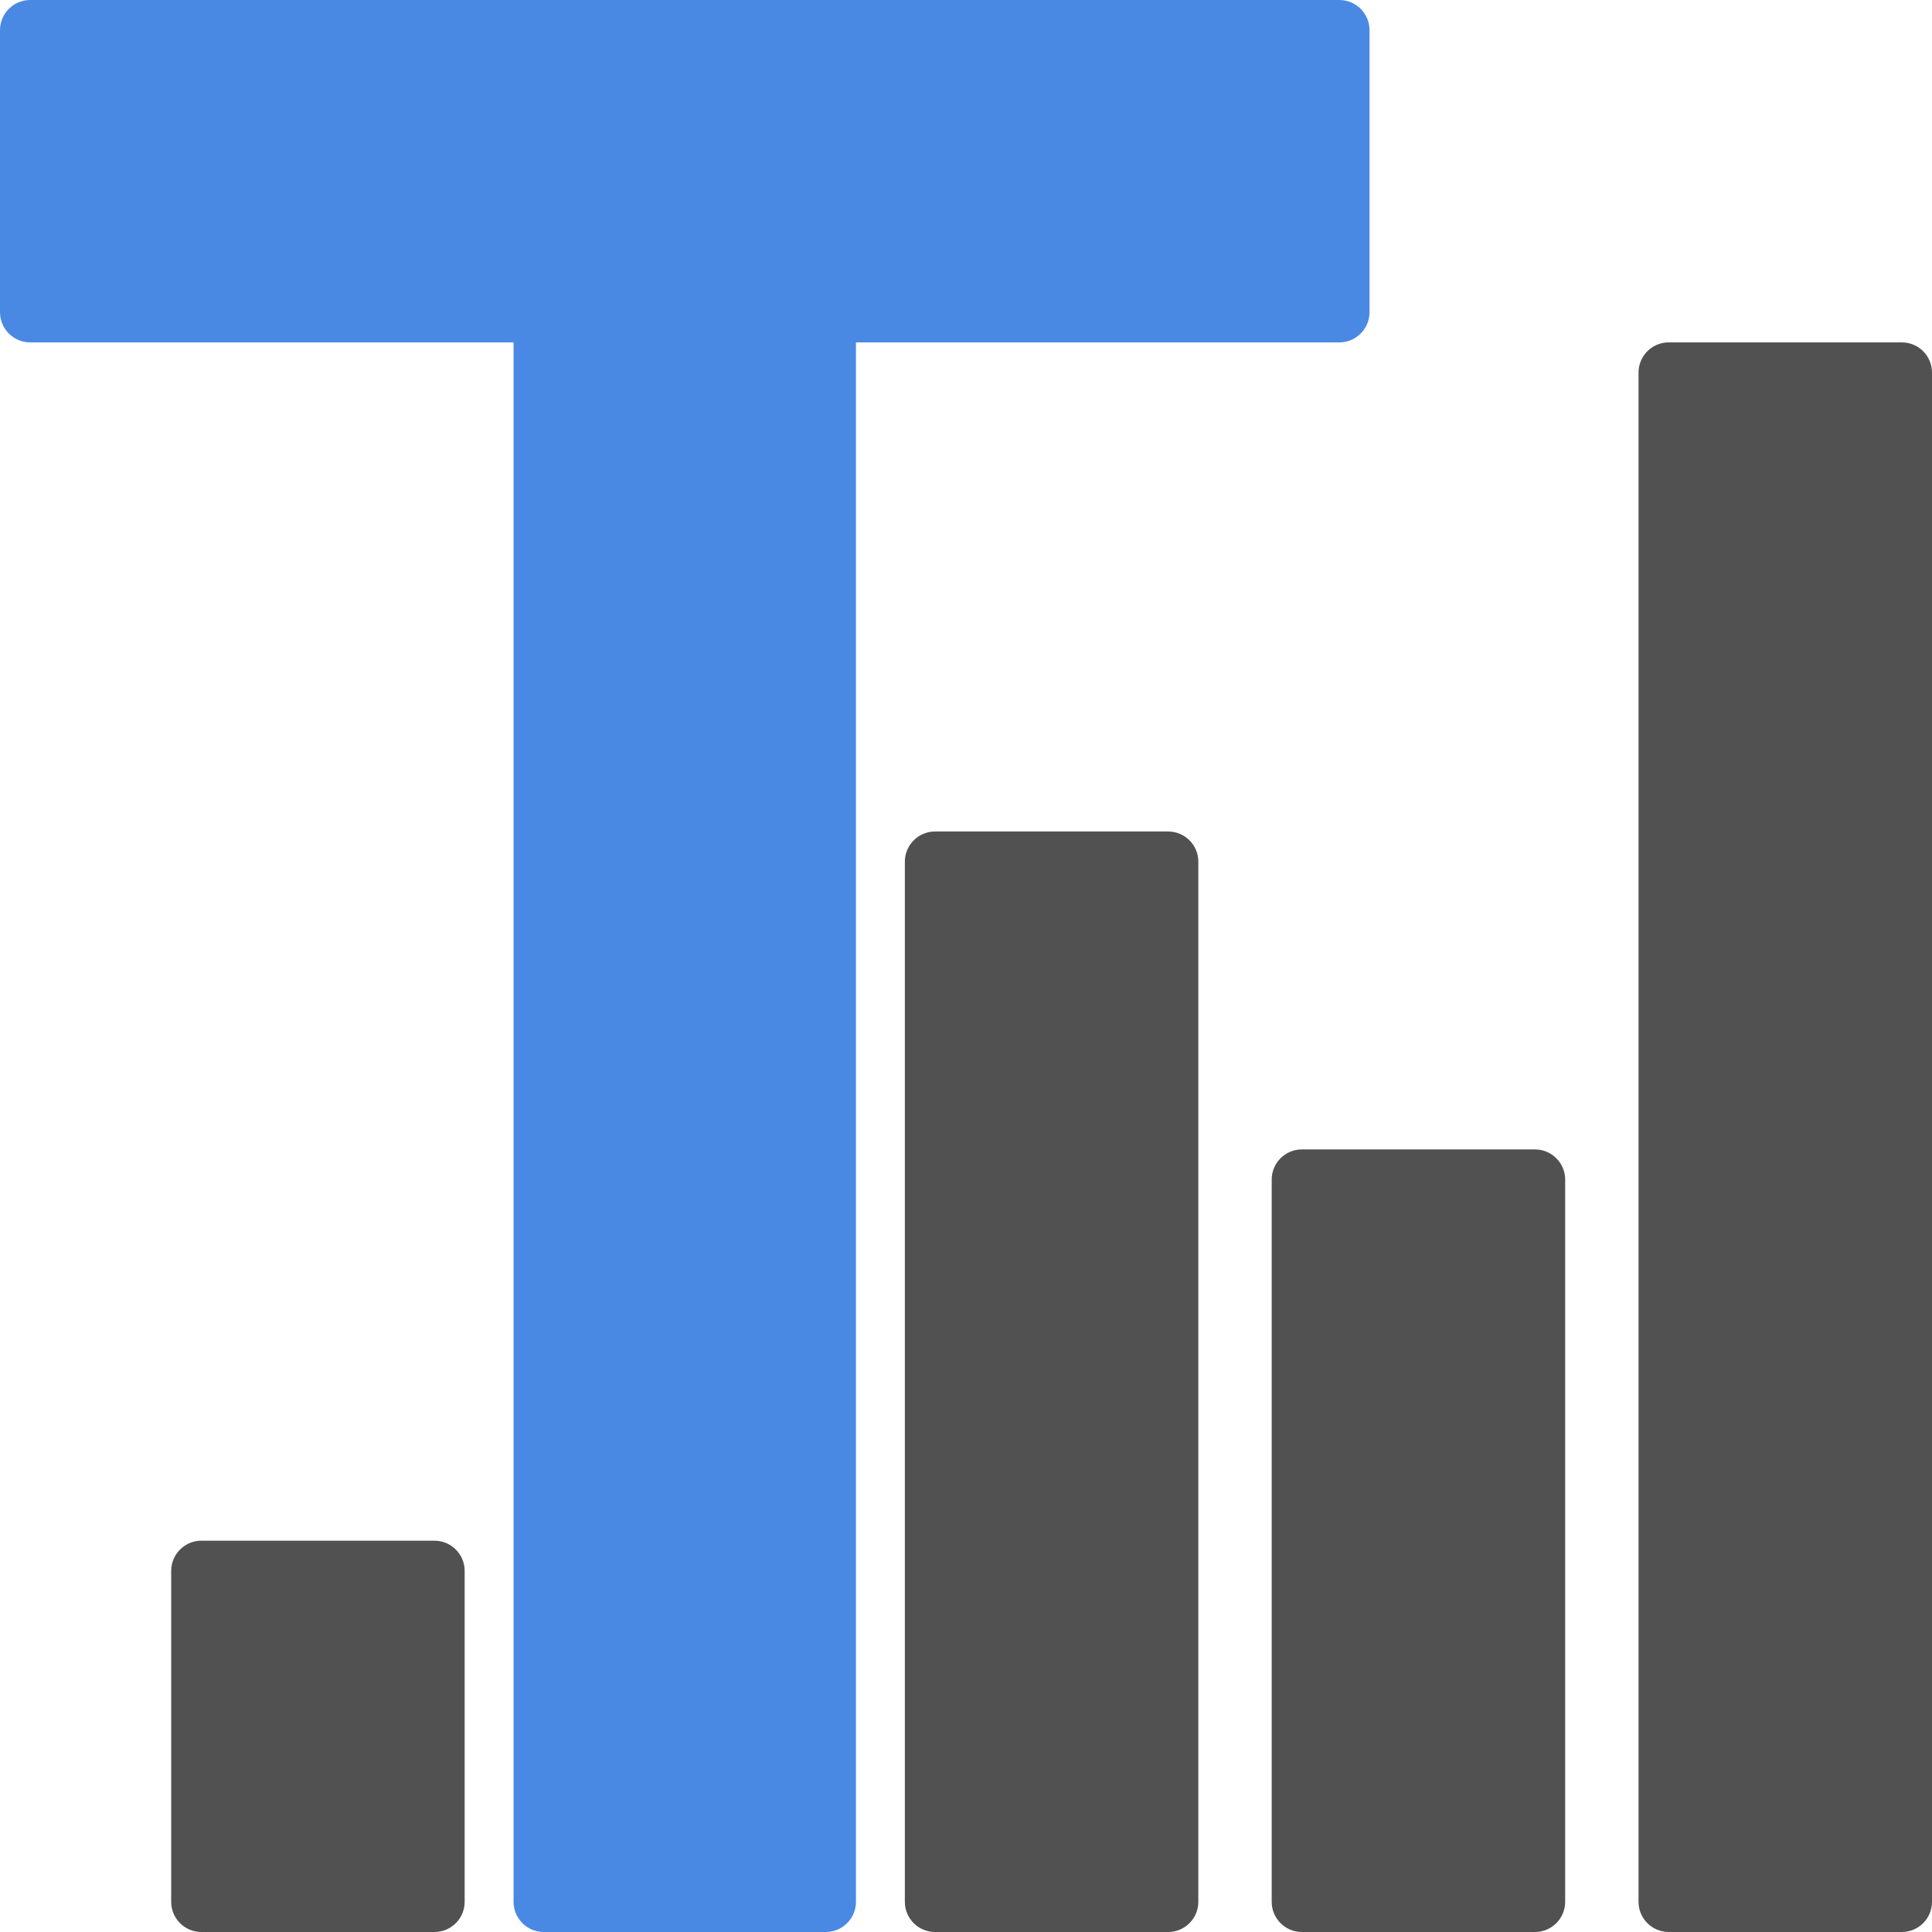
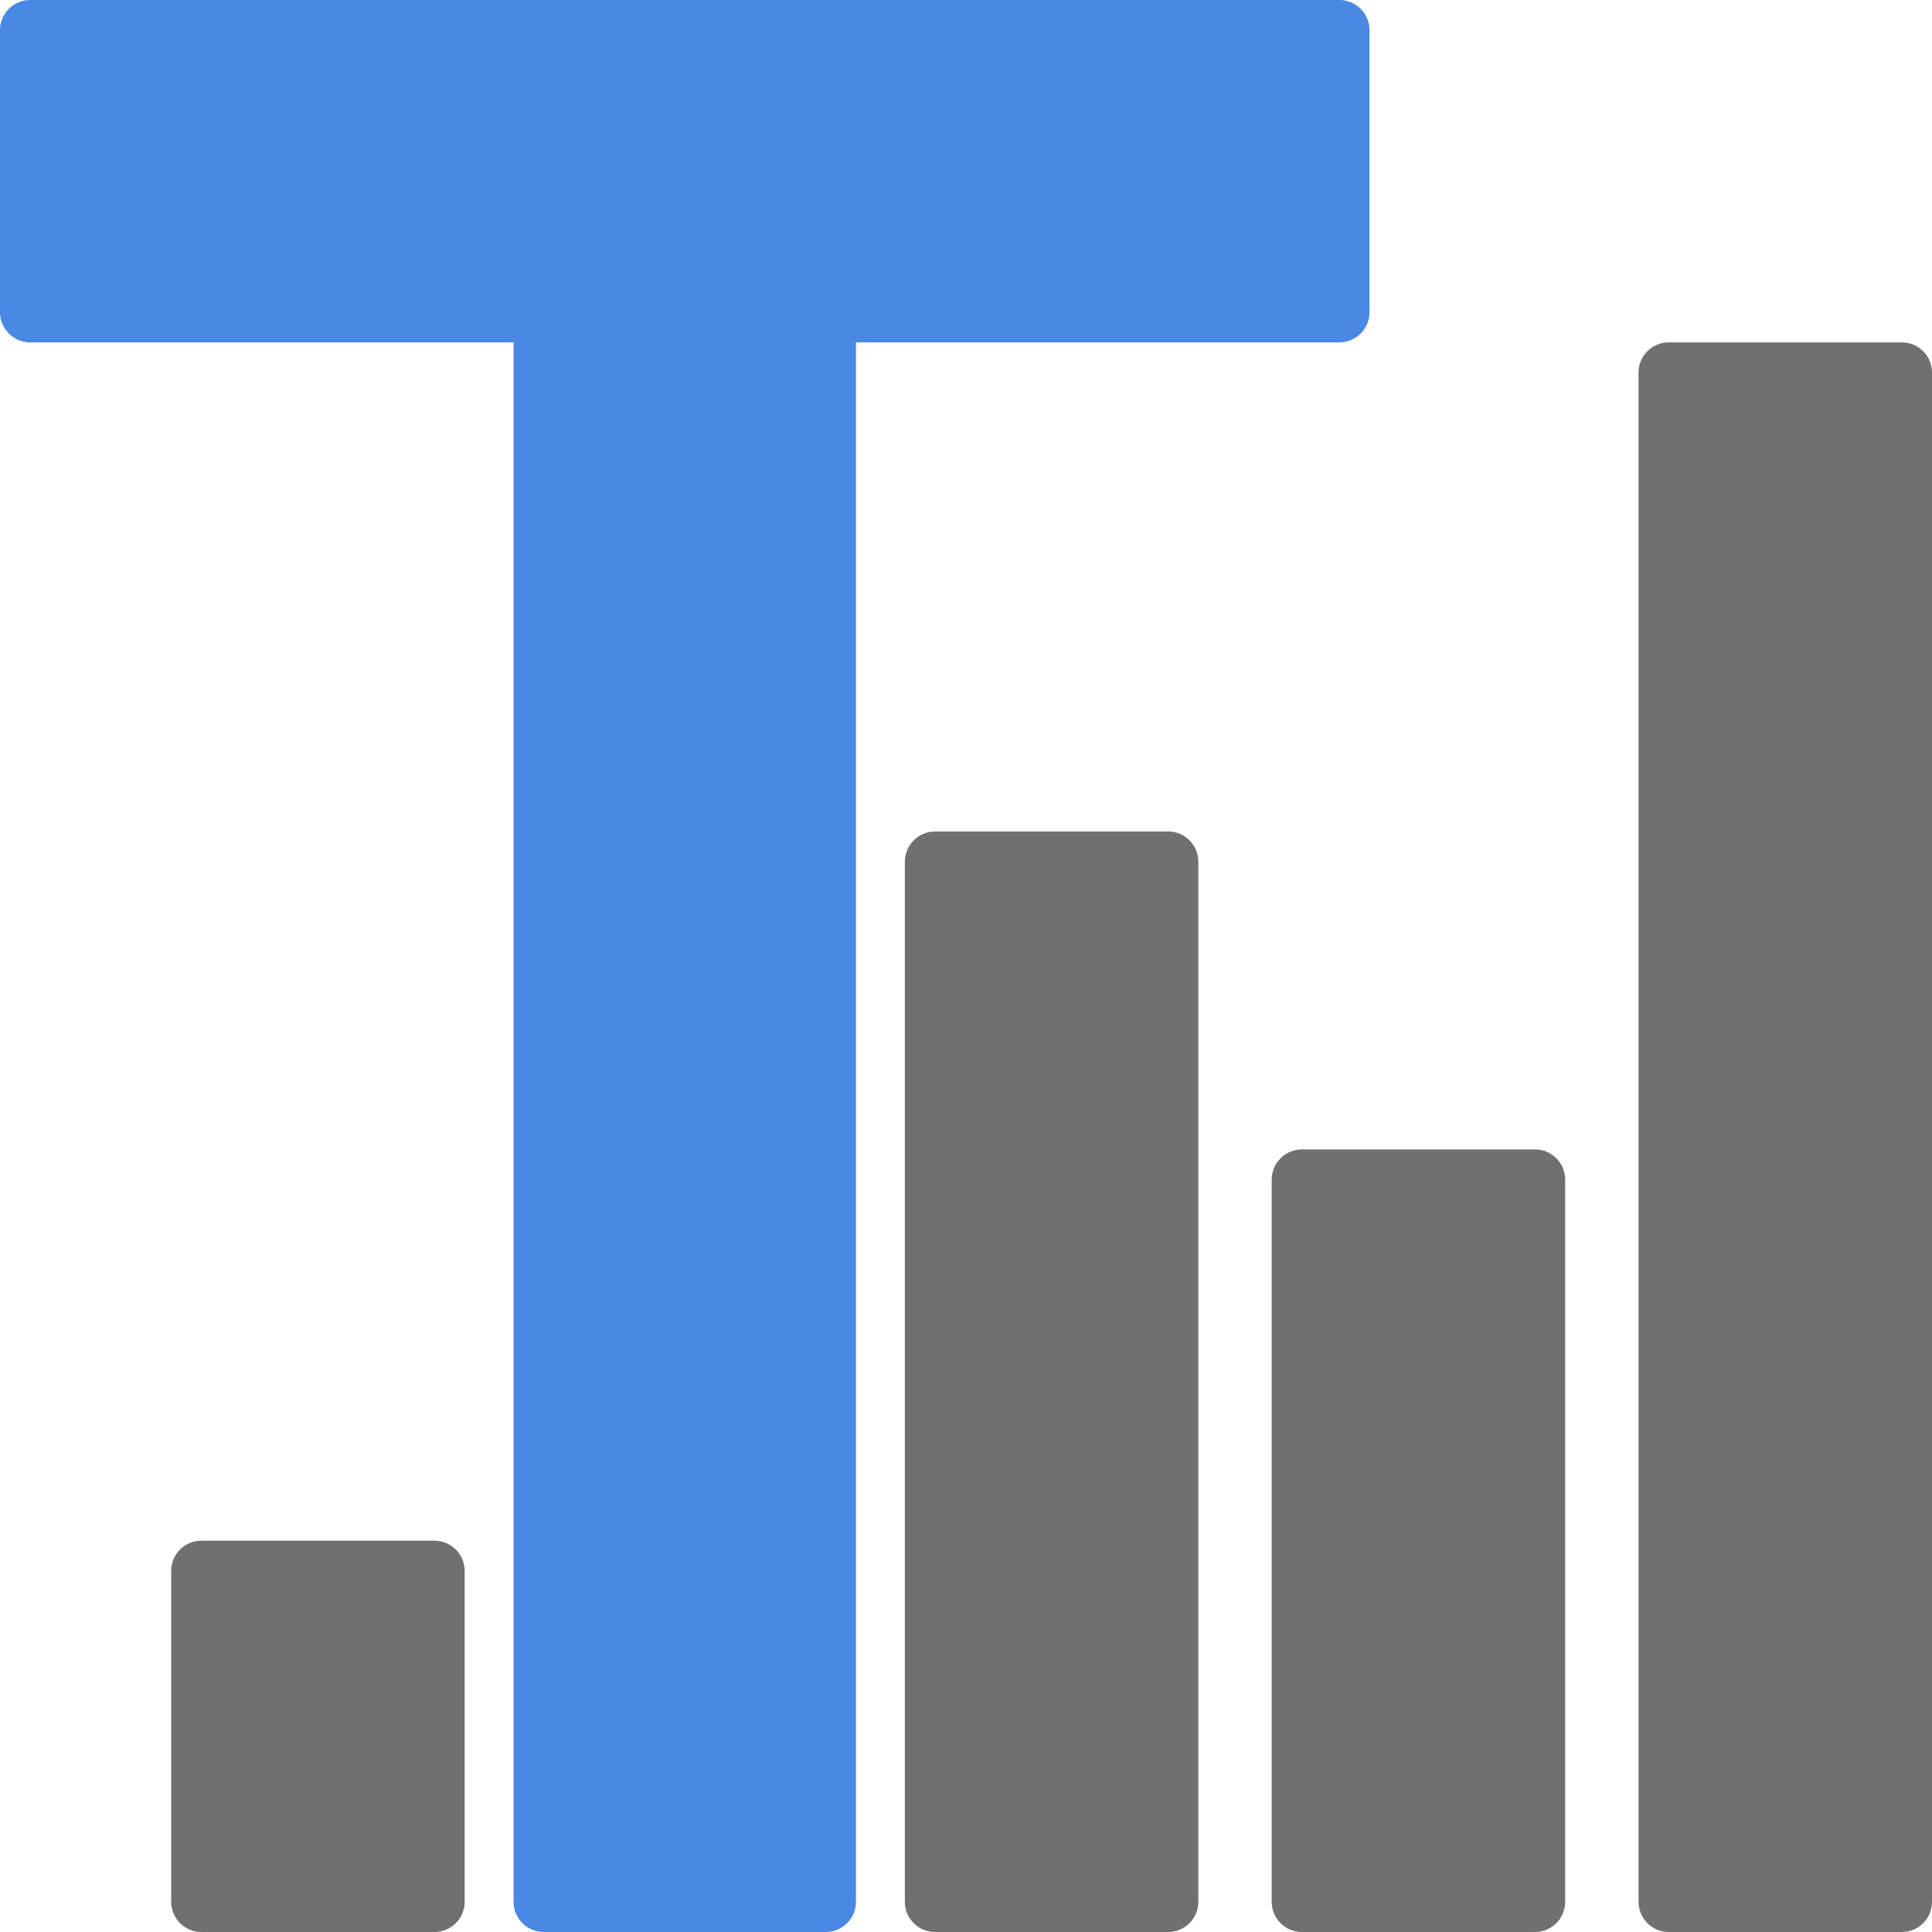
<svg xmlns="http://www.w3.org/2000/svg" width="512px" height="512px" viewBox="0 0 512 512" version="1.1">
  <g id="Logo" stroke="none" stroke-width="1" fill="none" fill-rule="evenodd">
    <g id="Group">
      <path d="M354.937,0 C359.355,-3.22053779e-14 362.937,3.582 362.937,8 L362.937,82.734 C362.937,87.152 359.355,90.734 354.937,90.734 L226.835,90.734 L226.835,504 C226.835,508.418 223.254,512 218.835,512 L144.101,512 C139.683,512 136.101,508.418 136.101,504 L136.101,90.734 L8,90.734 C3.582,90.734 -5.05852902e-15,87.152 0,82.734 L0,8 C-5.41083001e-16,3.582 3.582,5.41083001e-16 8,0 L354.937,0 Z" id="Combined-Shape" fill="#4989E4" />
-       <rect id="Rectangle" fill="#515151" x="239.797" y="220.354" width="77.772" height="291.646" rx="8" />
-       <rect id="Rectangle" fill="#515151" x="337.013" y="304.608" width="77.772" height="207.392" rx="8" />
-       <rect id="Rectangle" fill="#515151" x="45.367" y="408.304" width="77.772" height="103.696" rx="8" />
-       <rect id="Rectangle" fill="#515151" x="434.228" y="90.734" width="77.772" height="421.266" rx="8" />
+       <rect id="Rectangle" fill="#707070" x="239.797" y="220.354" width="77.772" height="291.646" rx="8" />
+       <rect id="Rectangle" fill="#707070" x="337.013" y="304.608" width="77.772" height="207.392" rx="8" />
+       <rect id="Rectangle" fill="#707070" x="45.367" y="408.304" width="77.772" height="103.696" rx="8" />
+       <rect id="Rectangle" fill="#707070" x="434.228" y="90.734" width="77.772" height="421.266" rx="8" />
    </g>
  </g>
</svg>
